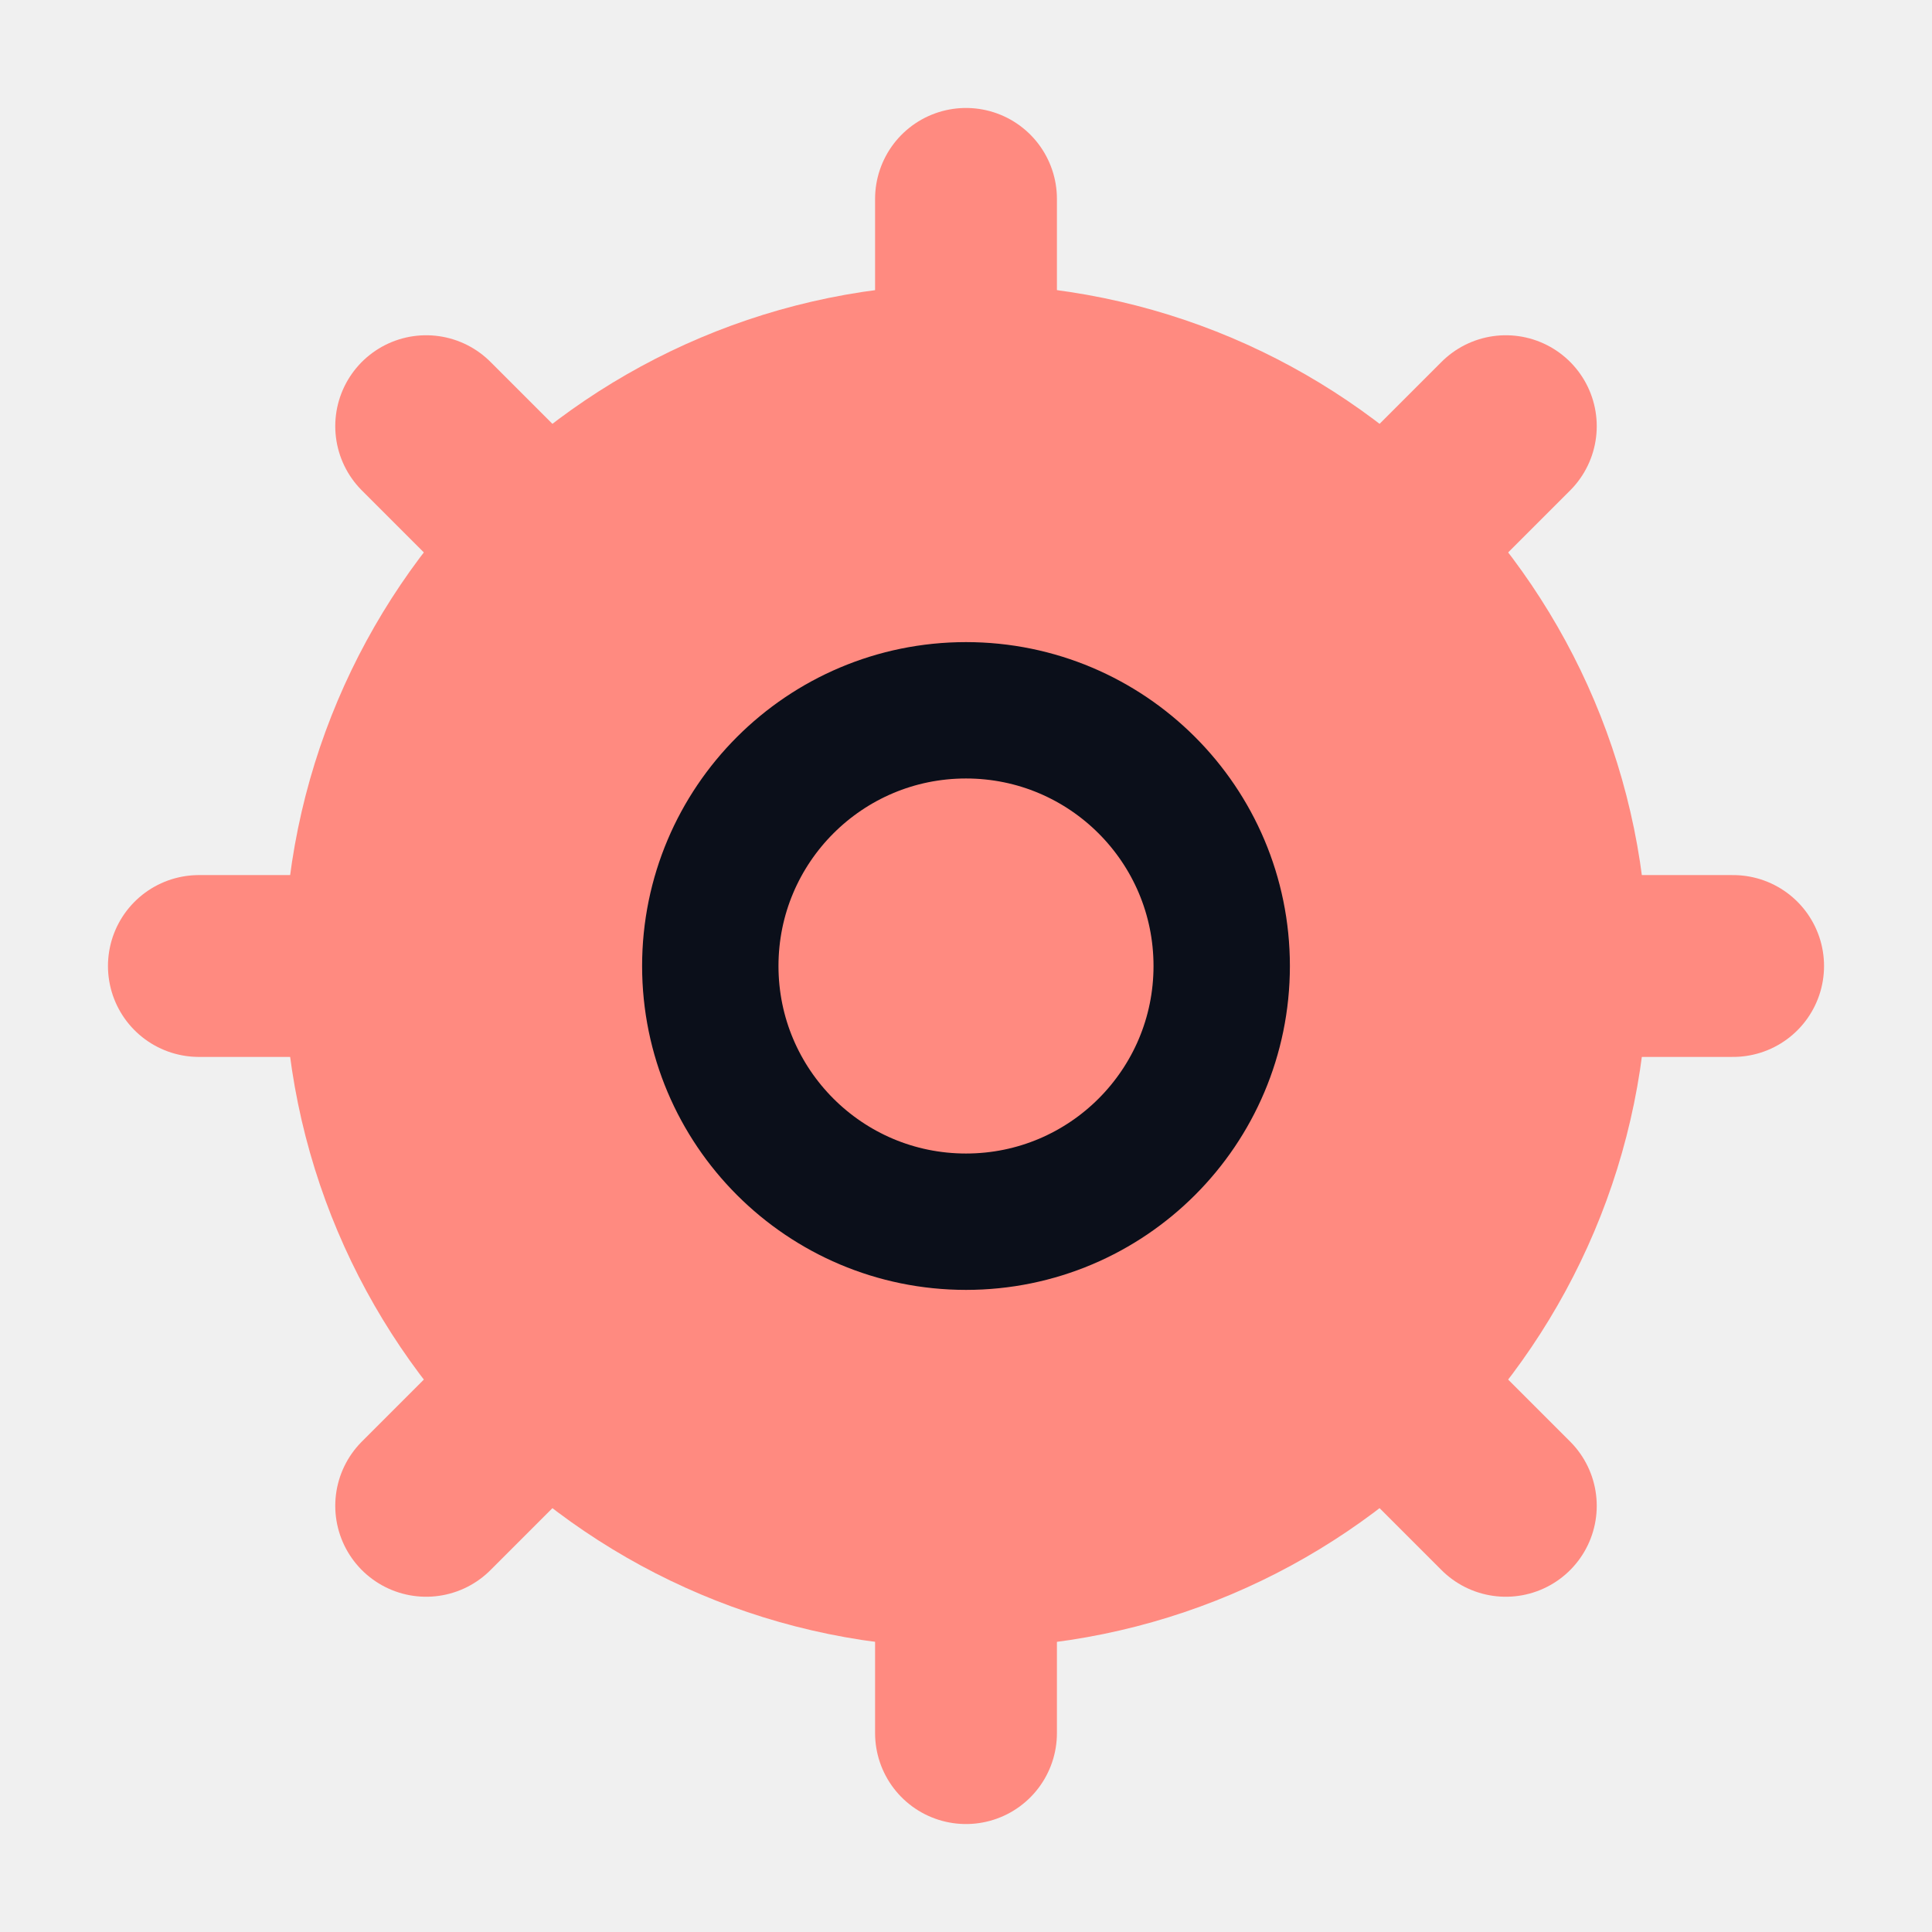
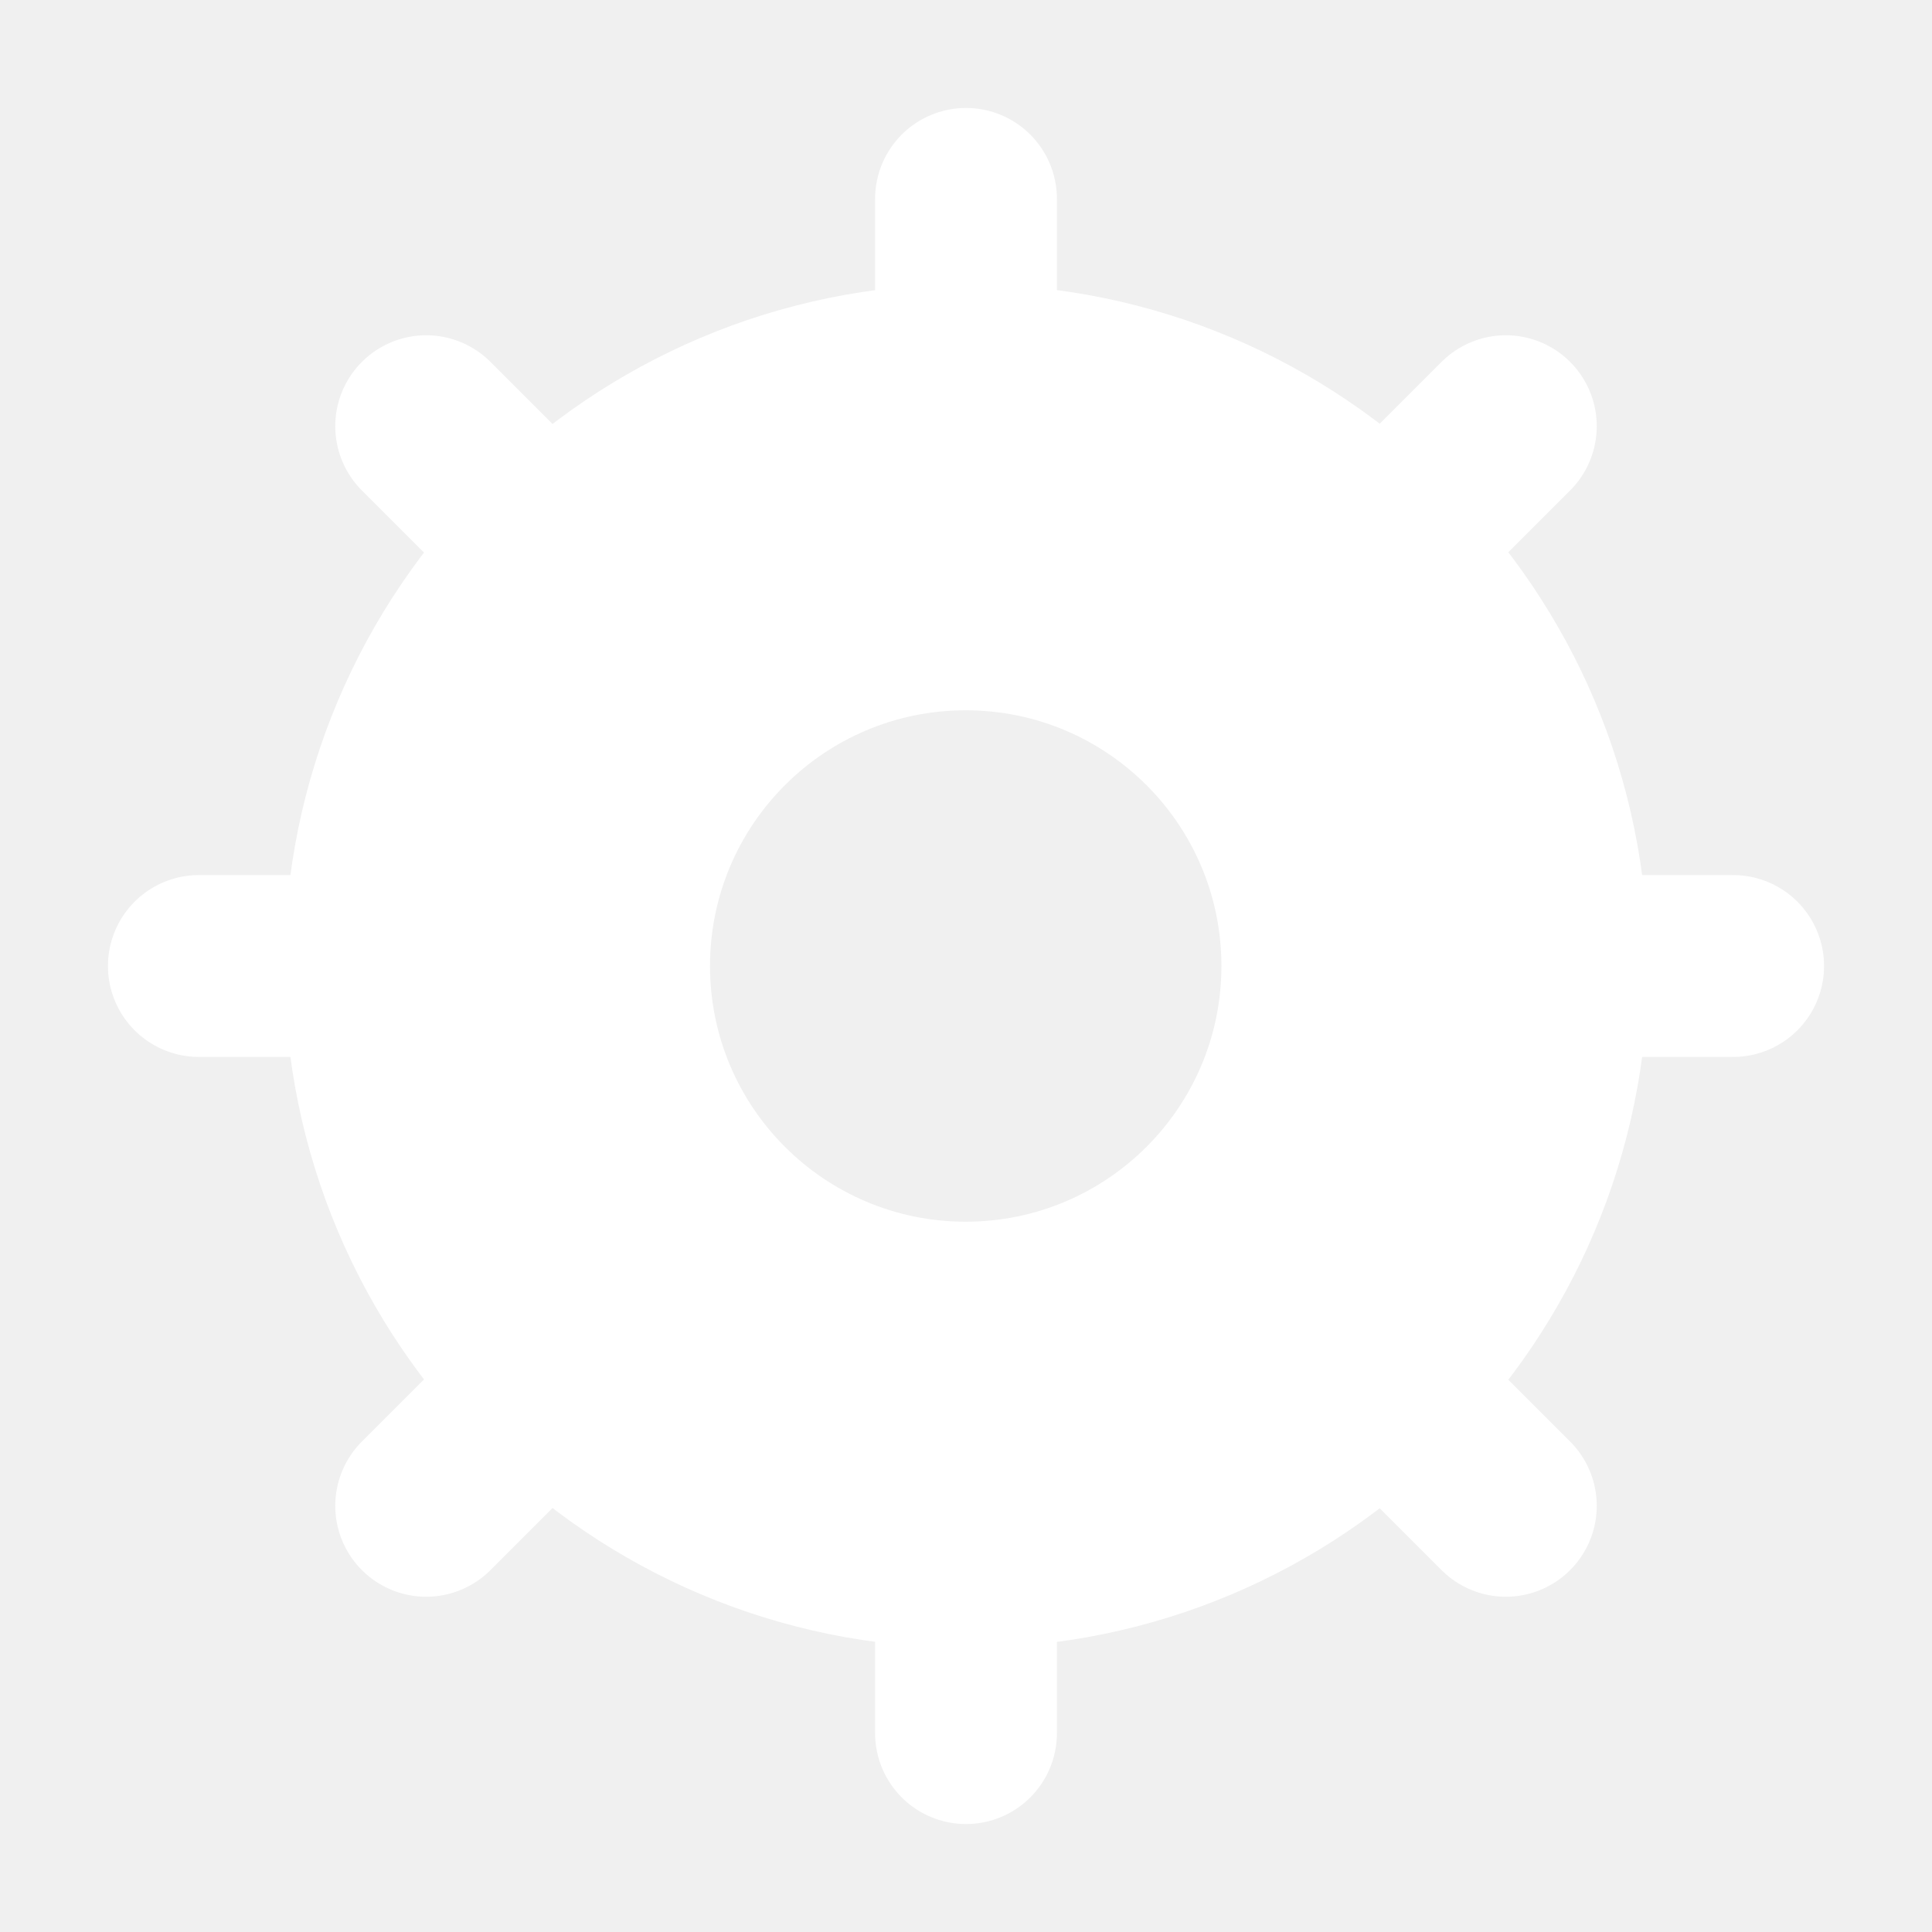
<svg xmlns="http://www.w3.org/2000/svg" viewBox="0 0 34 34">
-   <circle cx="17" cy="17" r="12" fill="#FF8A80" />
-   <circle cx="17" cy="17" r="4.5" fill="none" stroke="#0B0F1A" stroke-width="2.4" />
-   <path d="M17 3.5v5M17 25.5v5M3.5 17h5M25.5 17h5M7.5 7.5 11 11M23 23l3.5 3.5M26.5 7.5 23 11M11 23l-3.5 3.5" fill="none" stroke="#FF8A80" stroke-width="3.2" stroke-linecap="round" />
+   <path fill="#FFFFFF" fill-rule="evenodd" d="M17 5a12 12 0 1 0 .01 0zM17 12.5a4.5 4.5 0 1 1-.01 0z" />
+   <path d="M17 3.5v5M17 25.5v5M3.5 17h5M25.5 17h5M7.5 7.5 11 11M23 23l3.5 3.5M26.5 7.5 23 11M11 23l-3.5 3.5" fill="none" stroke="#FFFFFF" stroke-width="3.2" stroke-linecap="round" />
</svg>
